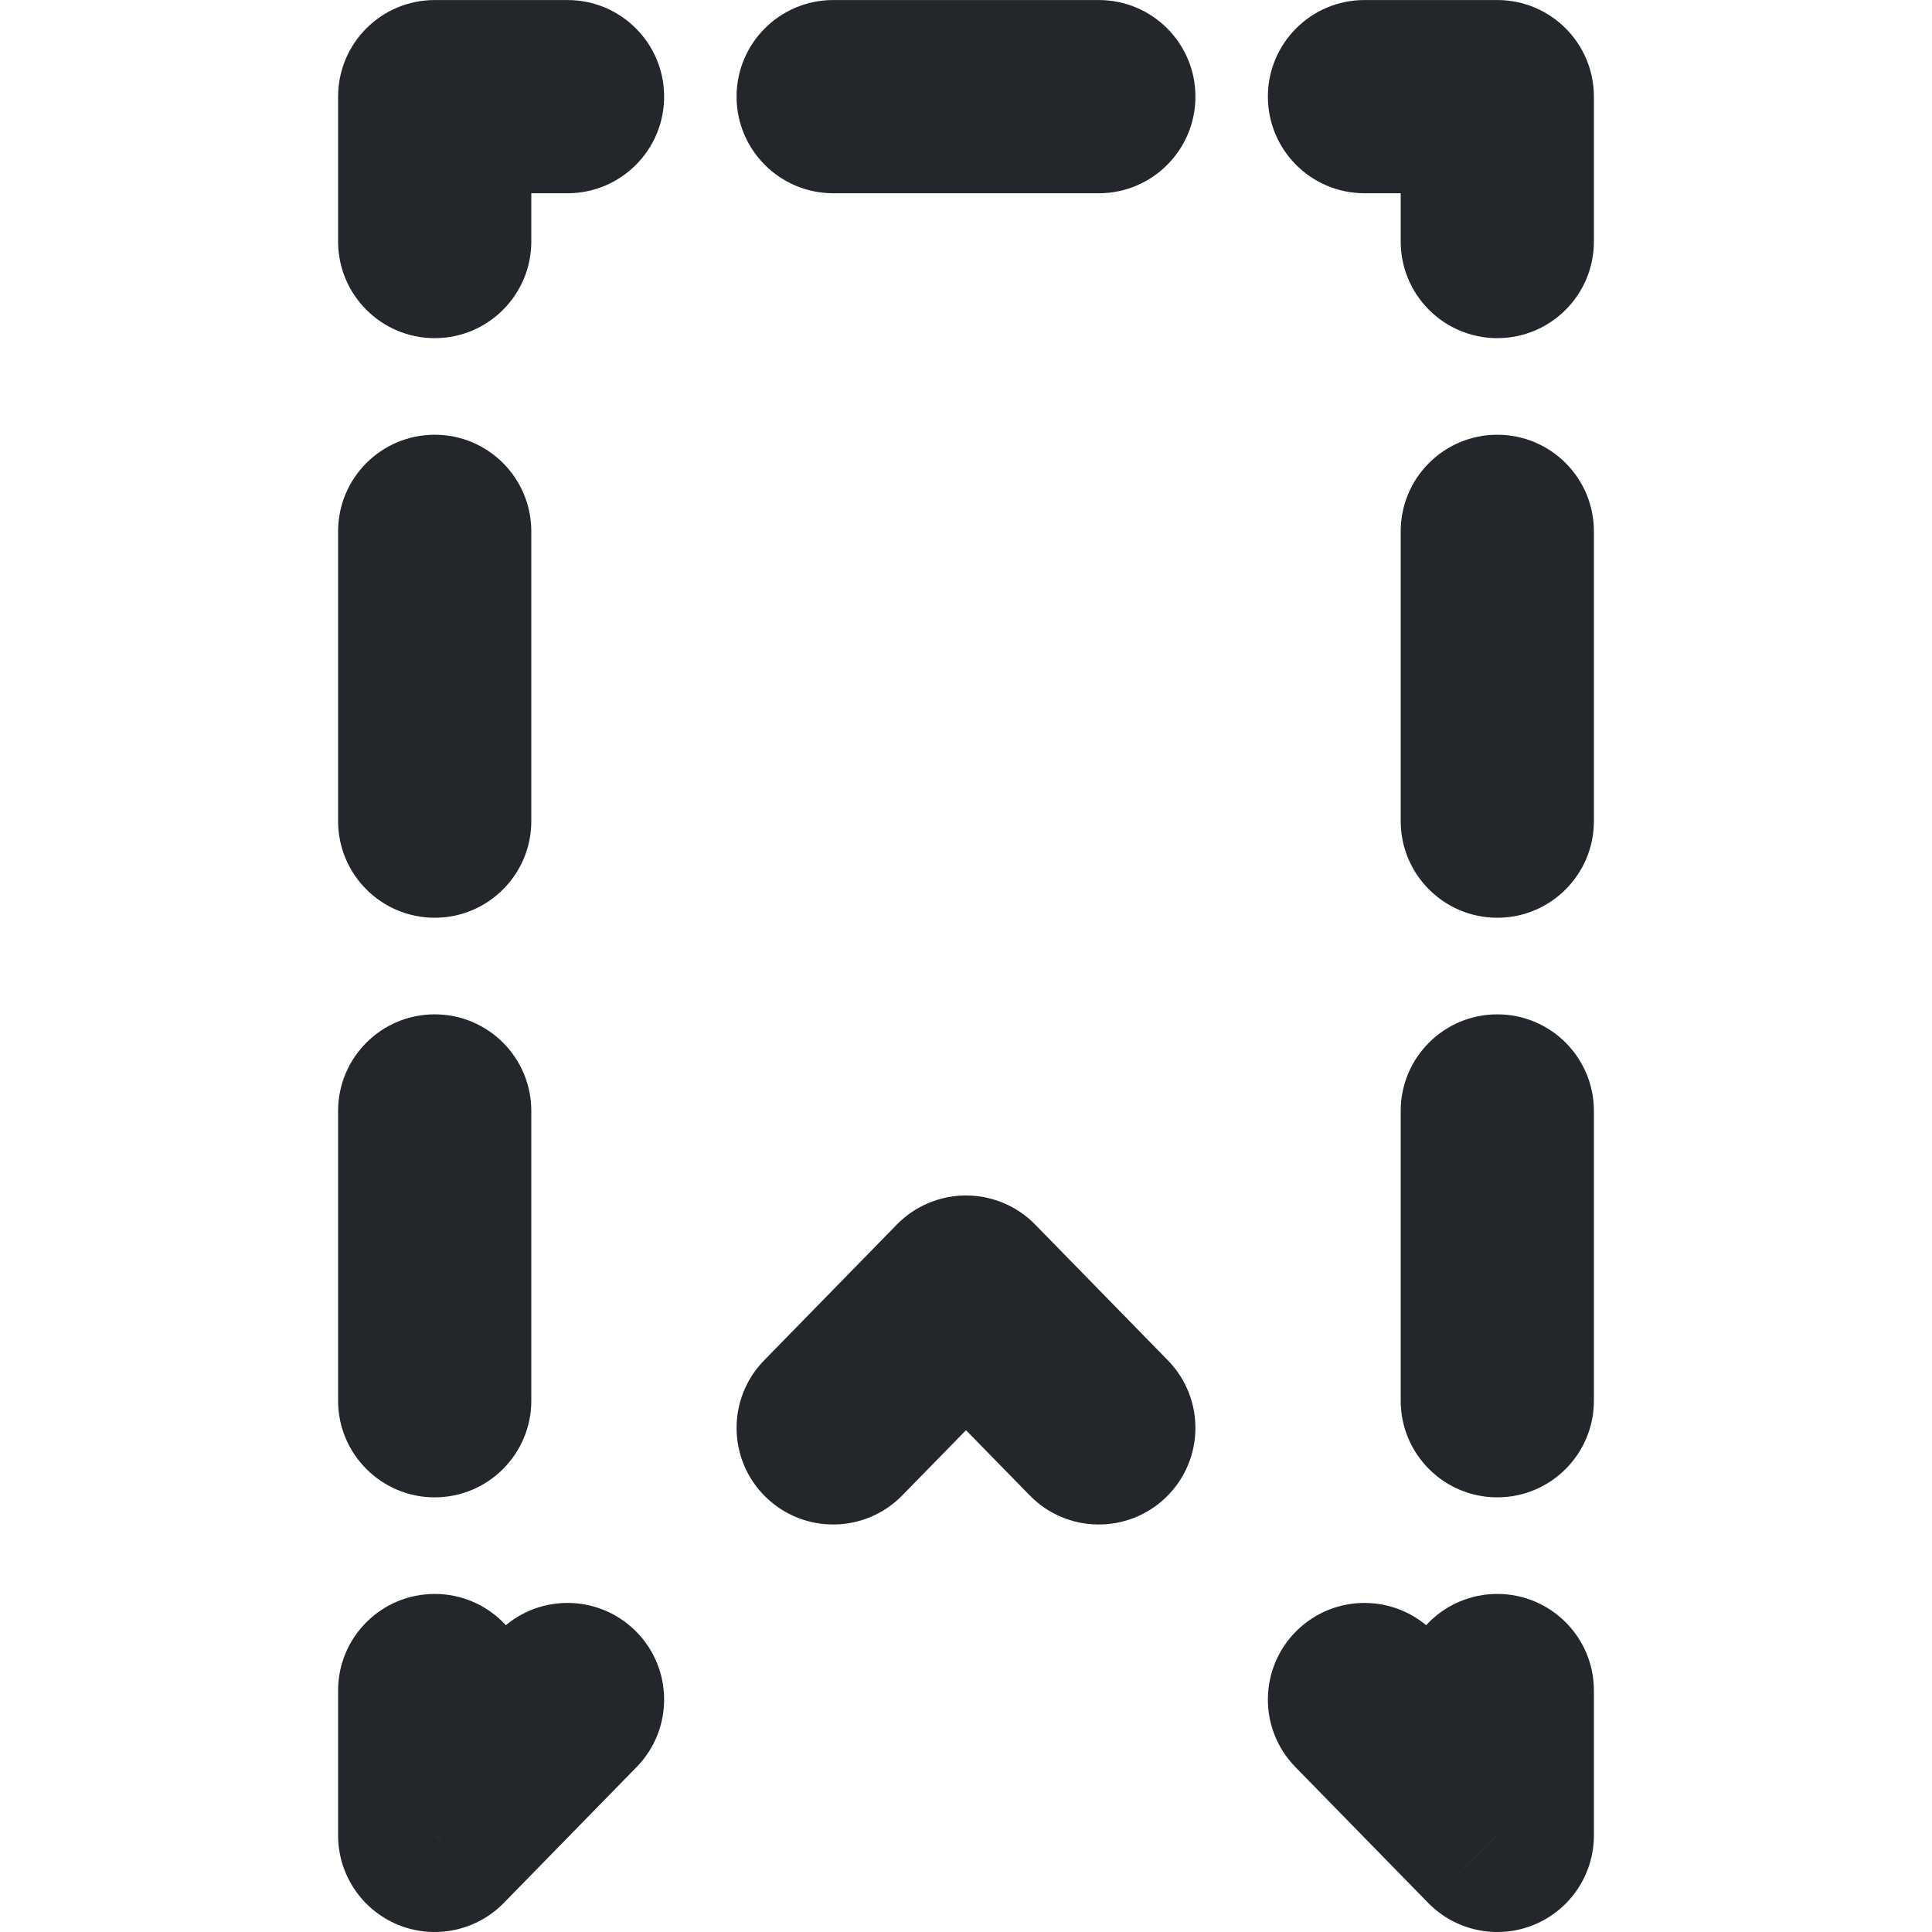
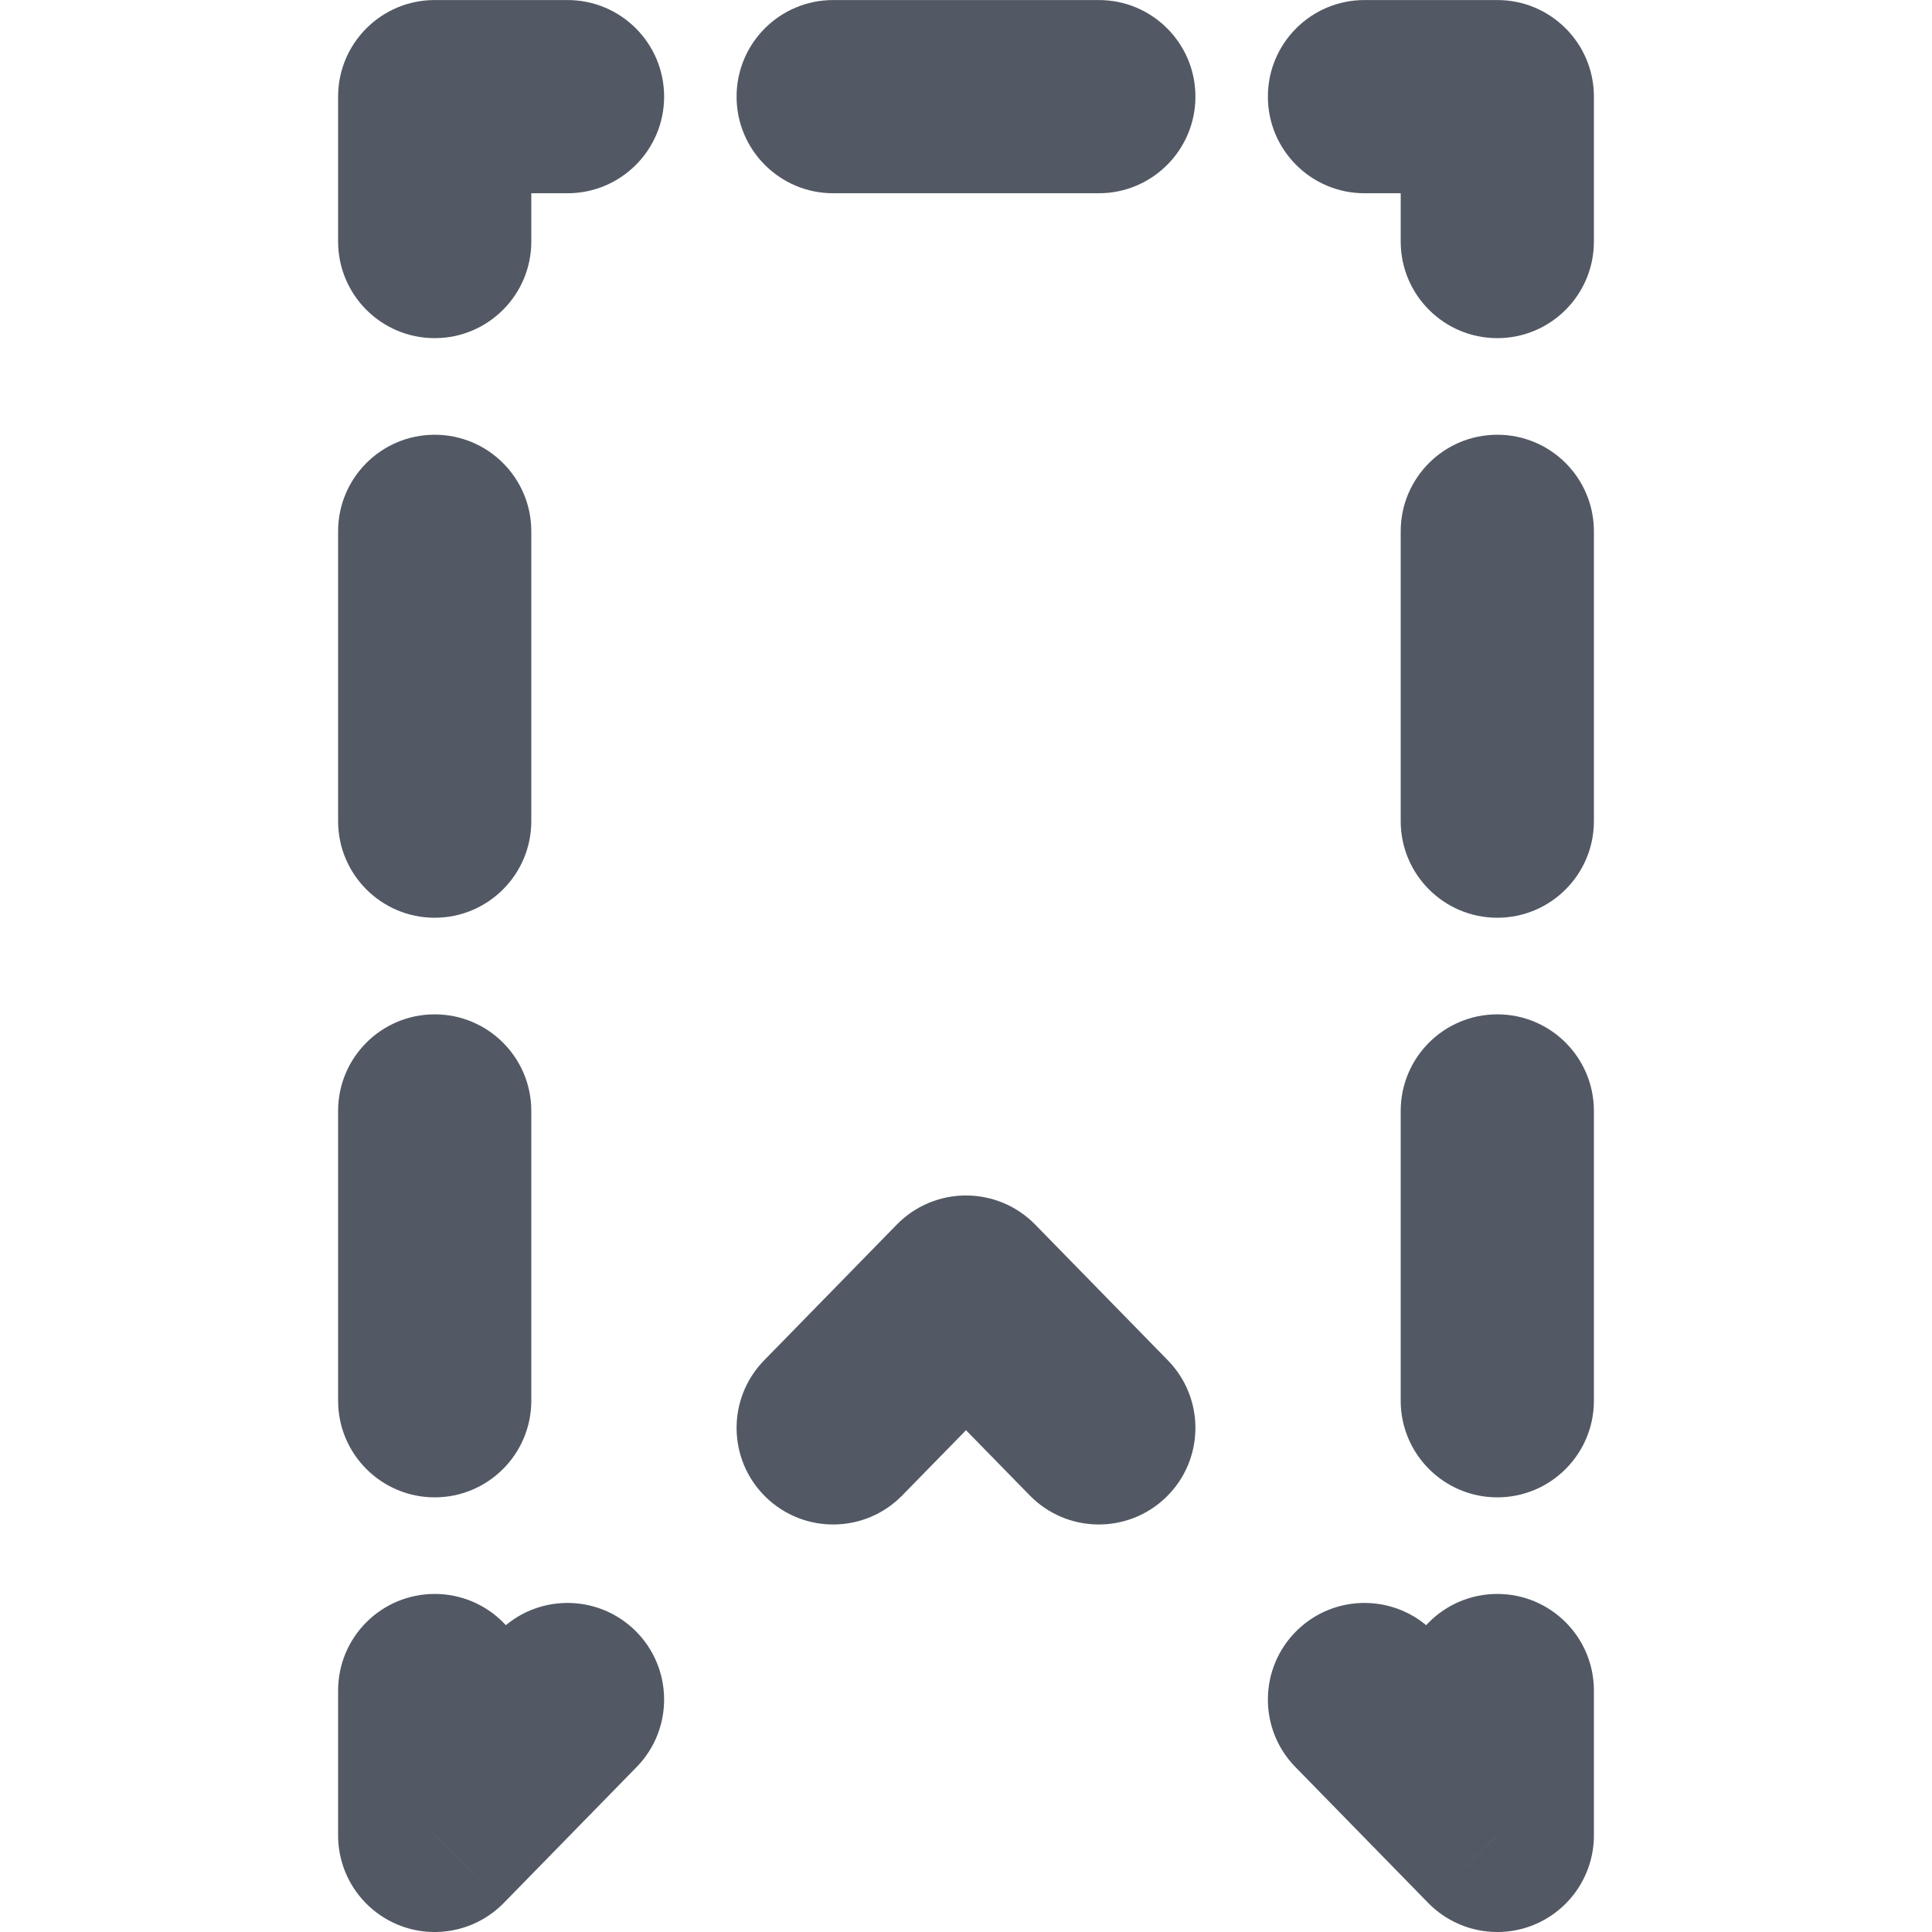
<svg xmlns="http://www.w3.org/2000/svg" version="1.1" width="1em" height="1em" viewBox="0 0 20 20">
-   <path transform="matrix(1,0,0,-1,4.5,21.07947)" d="M11 2.079 10.285 1.38C10.569 1.09 11.001 1 11.377 1.153 11.754 1.307 12 1.673 12 2.079H11ZM5.5 7.704 6.215 8.404C6.027 8.596 5.769 8.704 5.5 8.704 5.231 8.704 4.973 8.596 4.785 8.404L5.5 7.704ZM0 2.079H-1C-1 1.673-.754 1.307-.377 1.153-.001 1 .431 1.09 .715 1.38L0 2.079ZM0 20.079V21.079C-.552 21.079-1 20.632-1 20.079H0ZM11 20.079H12C12 20.632 11.552 21.079 11 21.079V20.079ZM10.34 4.185C9.954 4.58 9.321 4.587 8.926 4.201 8.531 3.815 8.524 3.181 8.91 2.787L10.34 4.185ZM6.16 5.599C6.546 5.204 7.179 5.197 7.574 5.583 7.969 5.969 7.976 6.602 7.59 6.997L6.16 5.599ZM3.41 6.997C3.024 6.602 3.031 5.969 3.426 5.583 3.821 5.197 4.454 5.204 4.84 5.599L3.41 6.997ZM2.09 2.787C2.476 3.181 2.469 3.815 2.074 4.201 1.679 4.587 1.046 4.58 .66 4.185L2.09 2.787ZM1 3.579C1 4.132 .552 4.579 0 4.579-.552 4.579-1 4.132-1 3.579H1ZM-1 6.579C-1 6.027-.552 5.579 0 5.579 .552 5.579 1 6.027 1 6.579H-1ZM1 9.579C1 10.132 .552 10.579 0 10.579-.552 10.579-1 10.132-1 9.579H1ZM-1 12.579C-1 12.027-.552 11.579 0 11.579 .552 11.579 1 12.027 1 12.579H-1ZM1 15.579C1 16.132 .552 16.579 0 16.579-.552 16.579-1 16.132-1 15.579H1ZM-1 18.579C-1 18.027-.552 17.579 0 17.579 .552 17.579 1 18.027 1 18.579H-1ZM1.375 19.079C1.927 19.079 2.375 19.527 2.375 20.079 2.375 20.632 1.927 21.079 1.375 21.079V19.079ZM4.125 21.079C3.573 21.079 3.125 20.632 3.125 20.079 3.125 19.527 3.573 19.079 4.125 19.079V21.079ZM6.875 19.079C7.427 19.079 7.875 19.527 7.875 20.079 7.875 20.632 7.427 21.079 6.875 21.079V19.079ZM9.625 21.079C9.073 21.079 8.625 20.632 8.625 20.079 8.625 19.527 9.073 19.079 9.625 19.079V21.079ZM10 18.579C10 18.027 10.448 17.579 11 17.579 11.552 17.579 12 18.027 12 18.579H10ZM12 15.579C12 16.132 11.552 16.579 11 16.579 10.448 16.579 10 16.132 10 15.579H12ZM10 12.579C10 12.027 10.448 11.579 11 11.579 11.552 11.579 12 12.027 12 12.579H10ZM12 9.579C12 10.132 11.552 10.579 11 10.579 10.448 10.579 10 10.132 10 9.579H12ZM10 6.579C10 6.027 10.448 5.579 11 5.579 11.552 5.579 12 6.027 12 6.579H10ZM12 3.579C12 4.132 11.552 4.579 11 4.579 10.448 4.579 10 4.132 10 3.579H12ZM11.715 2.779 10.34 4.185 8.91 2.787 10.285 1.38 11.715 2.779ZM7.59 6.997 6.215 8.404 4.785 7.005 6.16 5.599 7.59 6.997ZM4.785 8.404 3.41 6.997 4.84 5.599 6.215 7.005 4.785 8.404ZM.66 4.185-.715 2.779 .715 1.38 2.09 2.787 .66 4.185ZM1 2.079V3.579H-1V2.079H1ZM1 6.579V9.579H-1V6.579H1ZM1 12.579V15.579H-1V12.579H1ZM1 18.579V20.079H-1V18.579H1ZM0 19.079H1.375V21.079H0V19.079ZM4.125 19.079H6.875V21.079H4.125V19.079ZM9.625 19.079H11V21.079H9.625V19.079ZM10 20.079V18.579H12V20.079H10ZM10 15.579V12.579H12V15.579H10ZM10 9.579V6.579H12V9.579H10ZM10 3.579V2.079H12V3.579H10Z" fill="#23262a" />
+   <path transform="matrix(1,0,0,-1,4.5,21.07947)" d="M11 2.079 10.285 1.38C10.569 1.09 11.001 1 11.377 1.153 11.754 1.307 12 1.673 12 2.079H11ZM5.5 7.704 6.215 8.404C6.027 8.596 5.769 8.704 5.5 8.704 5.231 8.704 4.973 8.596 4.785 8.404L5.5 7.704ZM0 2.079H-1C-1 1.673-.754 1.307-.377 1.153-.001 1 .431 1.09 .715 1.38L0 2.079ZM0 20.079V21.079C-.552 21.079-1 20.632-1 20.079H0ZM11 20.079H12C12 20.632 11.552 21.079 11 21.079V20.079ZM10.34 4.185C9.954 4.58 9.321 4.587 8.926 4.201 8.531 3.815 8.524 3.181 8.91 2.787L10.34 4.185ZM6.16 5.599C6.546 5.204 7.179 5.197 7.574 5.583 7.969 5.969 7.976 6.602 7.59 6.997L6.16 5.599ZM3.41 6.997C3.024 6.602 3.031 5.969 3.426 5.583 3.821 5.197 4.454 5.204 4.84 5.599L3.41 6.997ZM2.09 2.787C2.476 3.181 2.469 3.815 2.074 4.201 1.679 4.587 1.046 4.58 .66 4.185L2.09 2.787ZM1 3.579C1 4.132 .552 4.579 0 4.579-.552 4.579-1 4.132-1 3.579H1ZM-1 6.579C-1 6.027-.552 5.579 0 5.579 .552 5.579 1 6.027 1 6.579H-1ZM1 9.579C1 10.132 .552 10.579 0 10.579-.552 10.579-1 10.132-1 9.579H1ZM-1 12.579C-1 12.027-.552 11.579 0 11.579 .552 11.579 1 12.027 1 12.579H-1ZM1 15.579C1 16.132 .552 16.579 0 16.579-.552 16.579-1 16.132-1 15.579H1ZM-1 18.579C-1 18.027-.552 17.579 0 17.579 .552 17.579 1 18.027 1 18.579H-1ZM1.375 19.079C1.927 19.079 2.375 19.527 2.375 20.079 2.375 20.632 1.927 21.079 1.375 21.079V19.079ZM4.125 21.079C3.573 21.079 3.125 20.632 3.125 20.079 3.125 19.527 3.573 19.079 4.125 19.079V21.079ZM6.875 19.079C7.427 19.079 7.875 19.527 7.875 20.079 7.875 20.632 7.427 21.079 6.875 21.079V19.079ZM9.625 21.079C9.073 21.079 8.625 20.632 8.625 20.079 8.625 19.527 9.073 19.079 9.625 19.079V21.079ZM10 18.579C10 18.027 10.448 17.579 11 17.579 11.552 17.579 12 18.027 12 18.579H10ZM12 15.579C12 16.132 11.552 16.579 11 16.579 10.448 16.579 10 16.132 10 15.579H12ZM10 12.579C10 12.027 10.448 11.579 11 11.579 11.552 11.579 12 12.027 12 12.579H10ZM12 9.579C12 10.132 11.552 10.579 11 10.579 10.448 10.579 10 10.132 10 9.579H12ZM10 6.579C10 6.027 10.448 5.579 11 5.579 11.552 5.579 12 6.027 12 6.579H10ZM12 3.579C12 4.132 11.552 4.579 11 4.579 10.448 4.579 10 4.132 10 3.579H12ZM11.715 2.779 10.34 4.185 8.91 2.787 10.285 1.38 11.715 2.779ZM7.59 6.997 6.215 8.404 4.785 7.005 6.16 5.599 7.59 6.997ZM4.785 8.404 3.41 6.997 4.84 5.599 6.215 7.005 4.785 8.404ZM.66 4.185-.715 2.779 .715 1.38 2.09 2.787 .66 4.185ZM1 2.079V3.579H-1V2.079H1ZM1 6.579V9.579H-1V6.579H1ZM1 12.579V15.579H-1V12.579H1ZM1 18.579V20.079H-1V18.579H1ZM0 19.079H1.375V21.079H0V19.079ZM4.125 19.079H6.875V21.079H4.125V19.079ZM9.625 19.079H11V21.079H9.625V19.079ZM10 20.079V18.579H12V20.079H10ZM10 15.579V12.579H12V15.579H10ZM10 9.579V6.579H12V9.579H10ZM10 3.579V2.079H12V3.579H10Z" fill="#020c1c" fill-opacity=".68" />
</svg>
